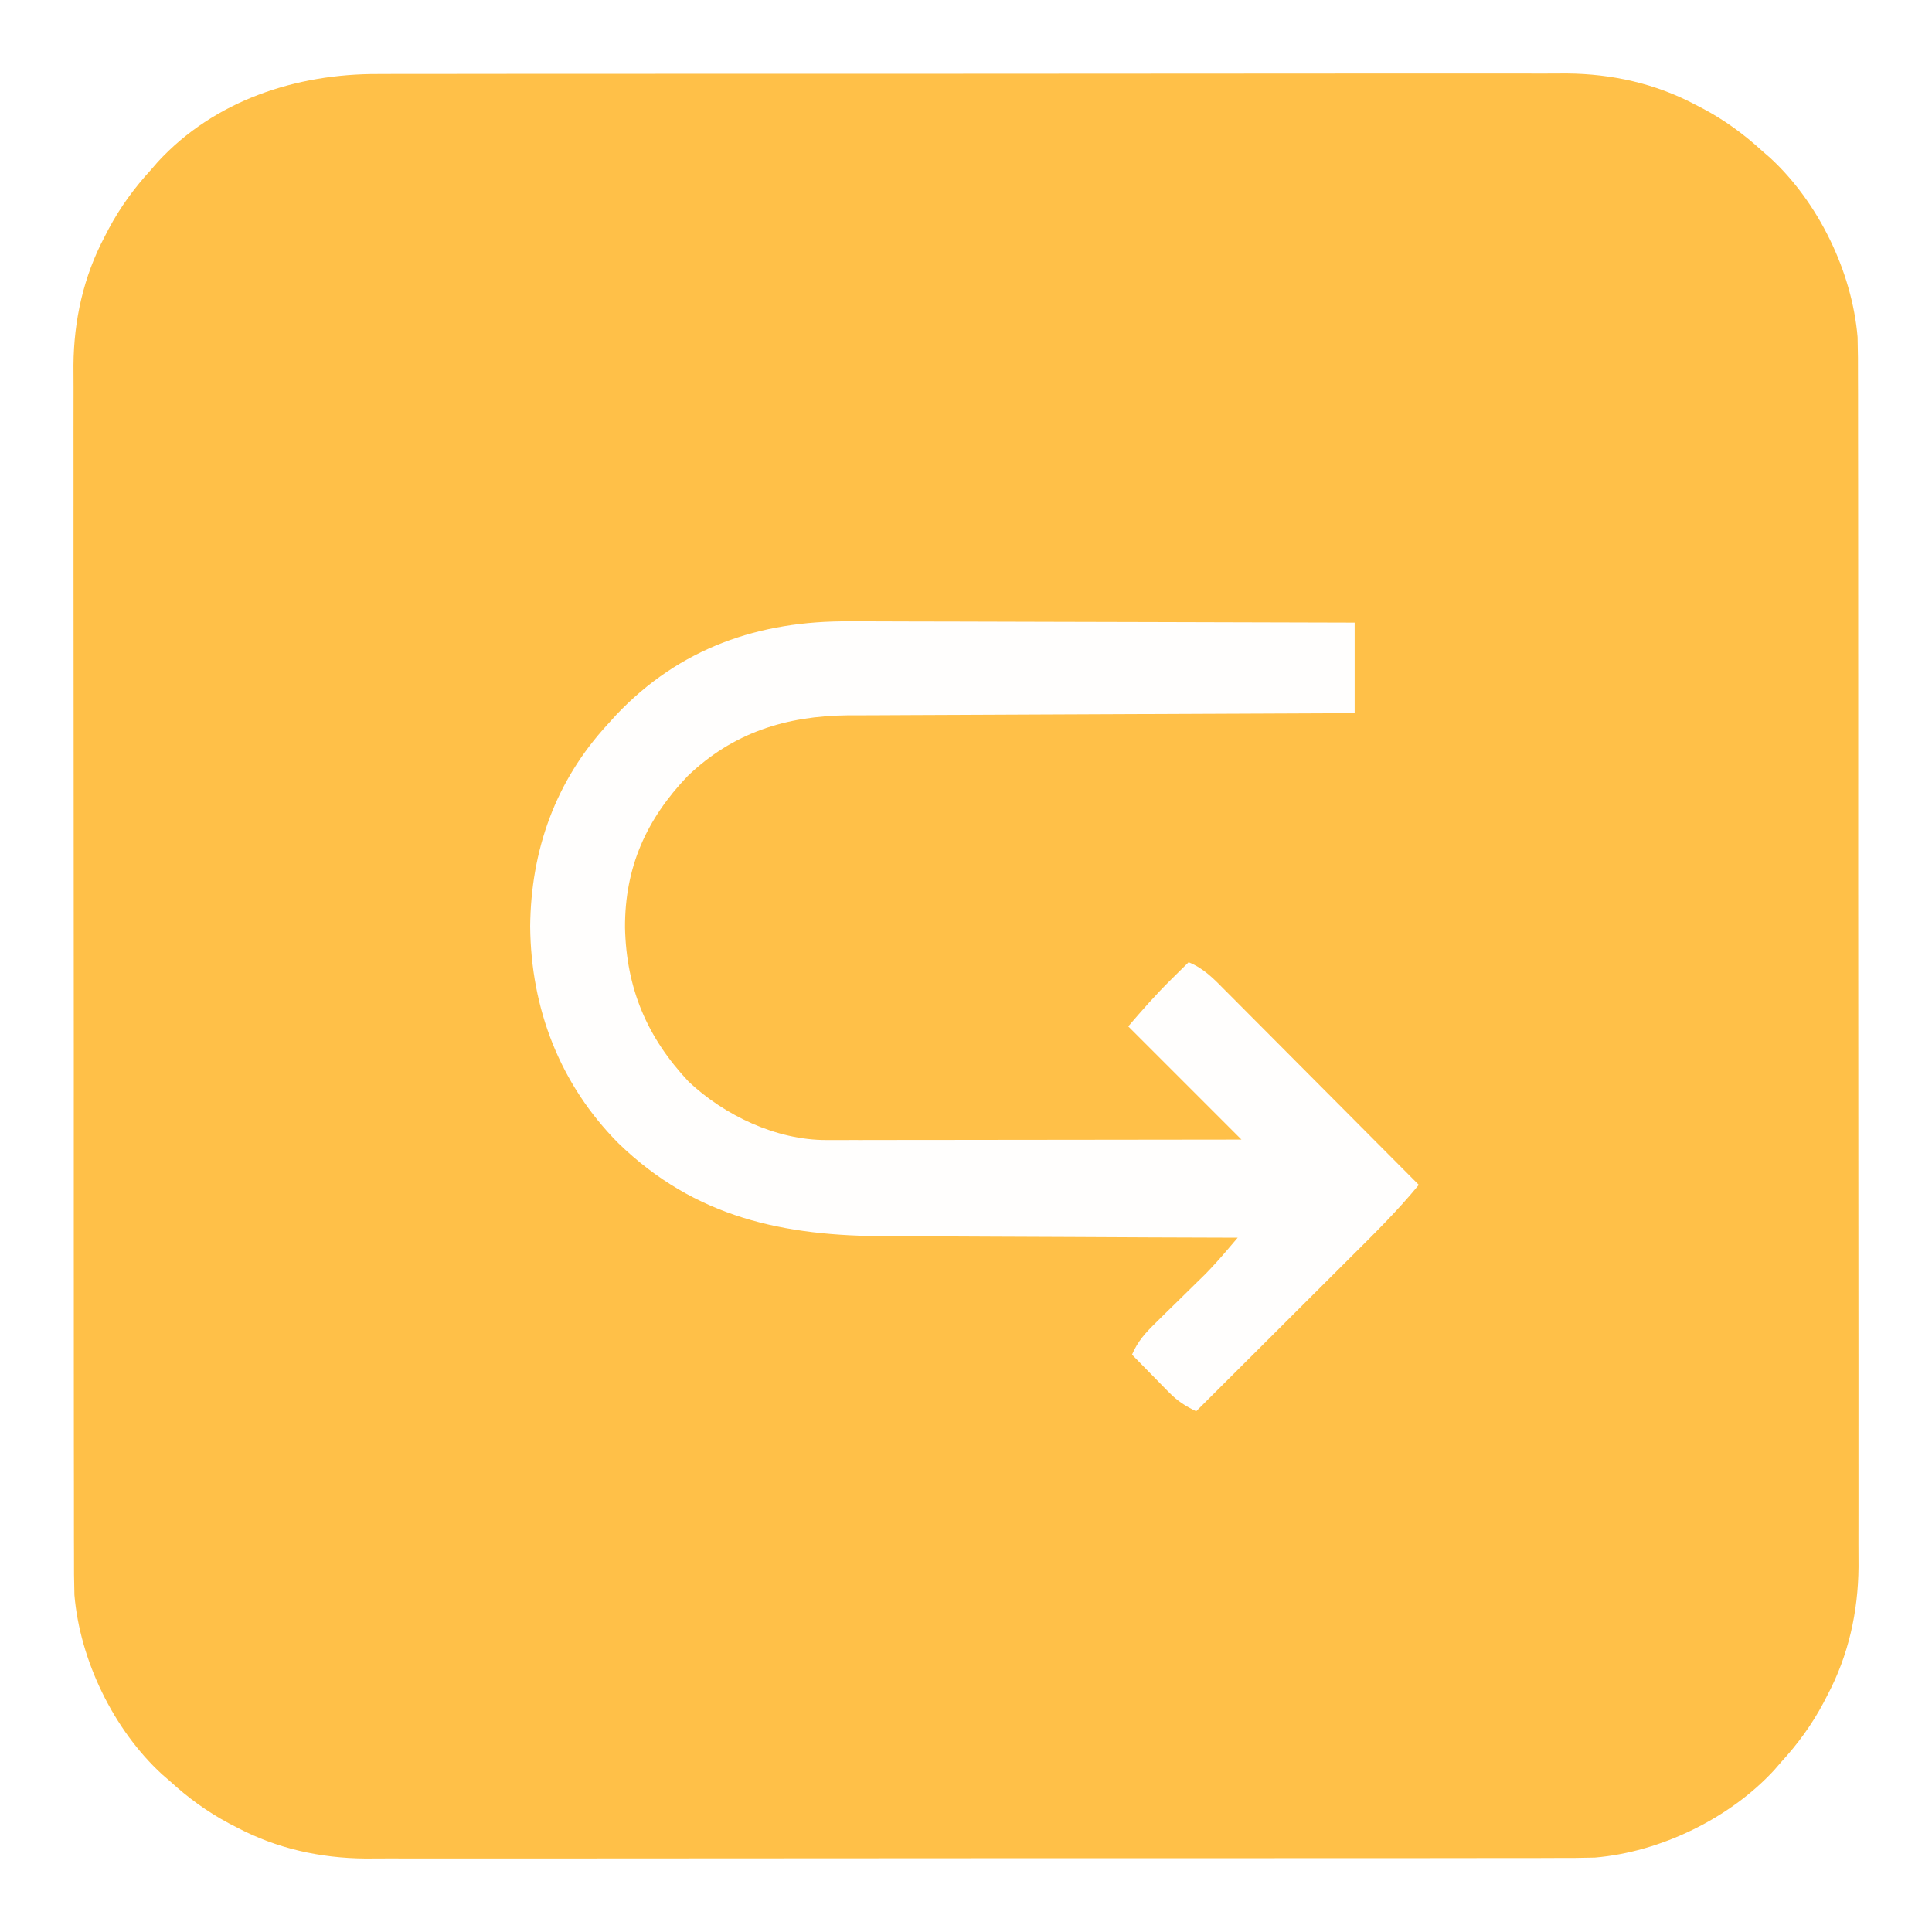
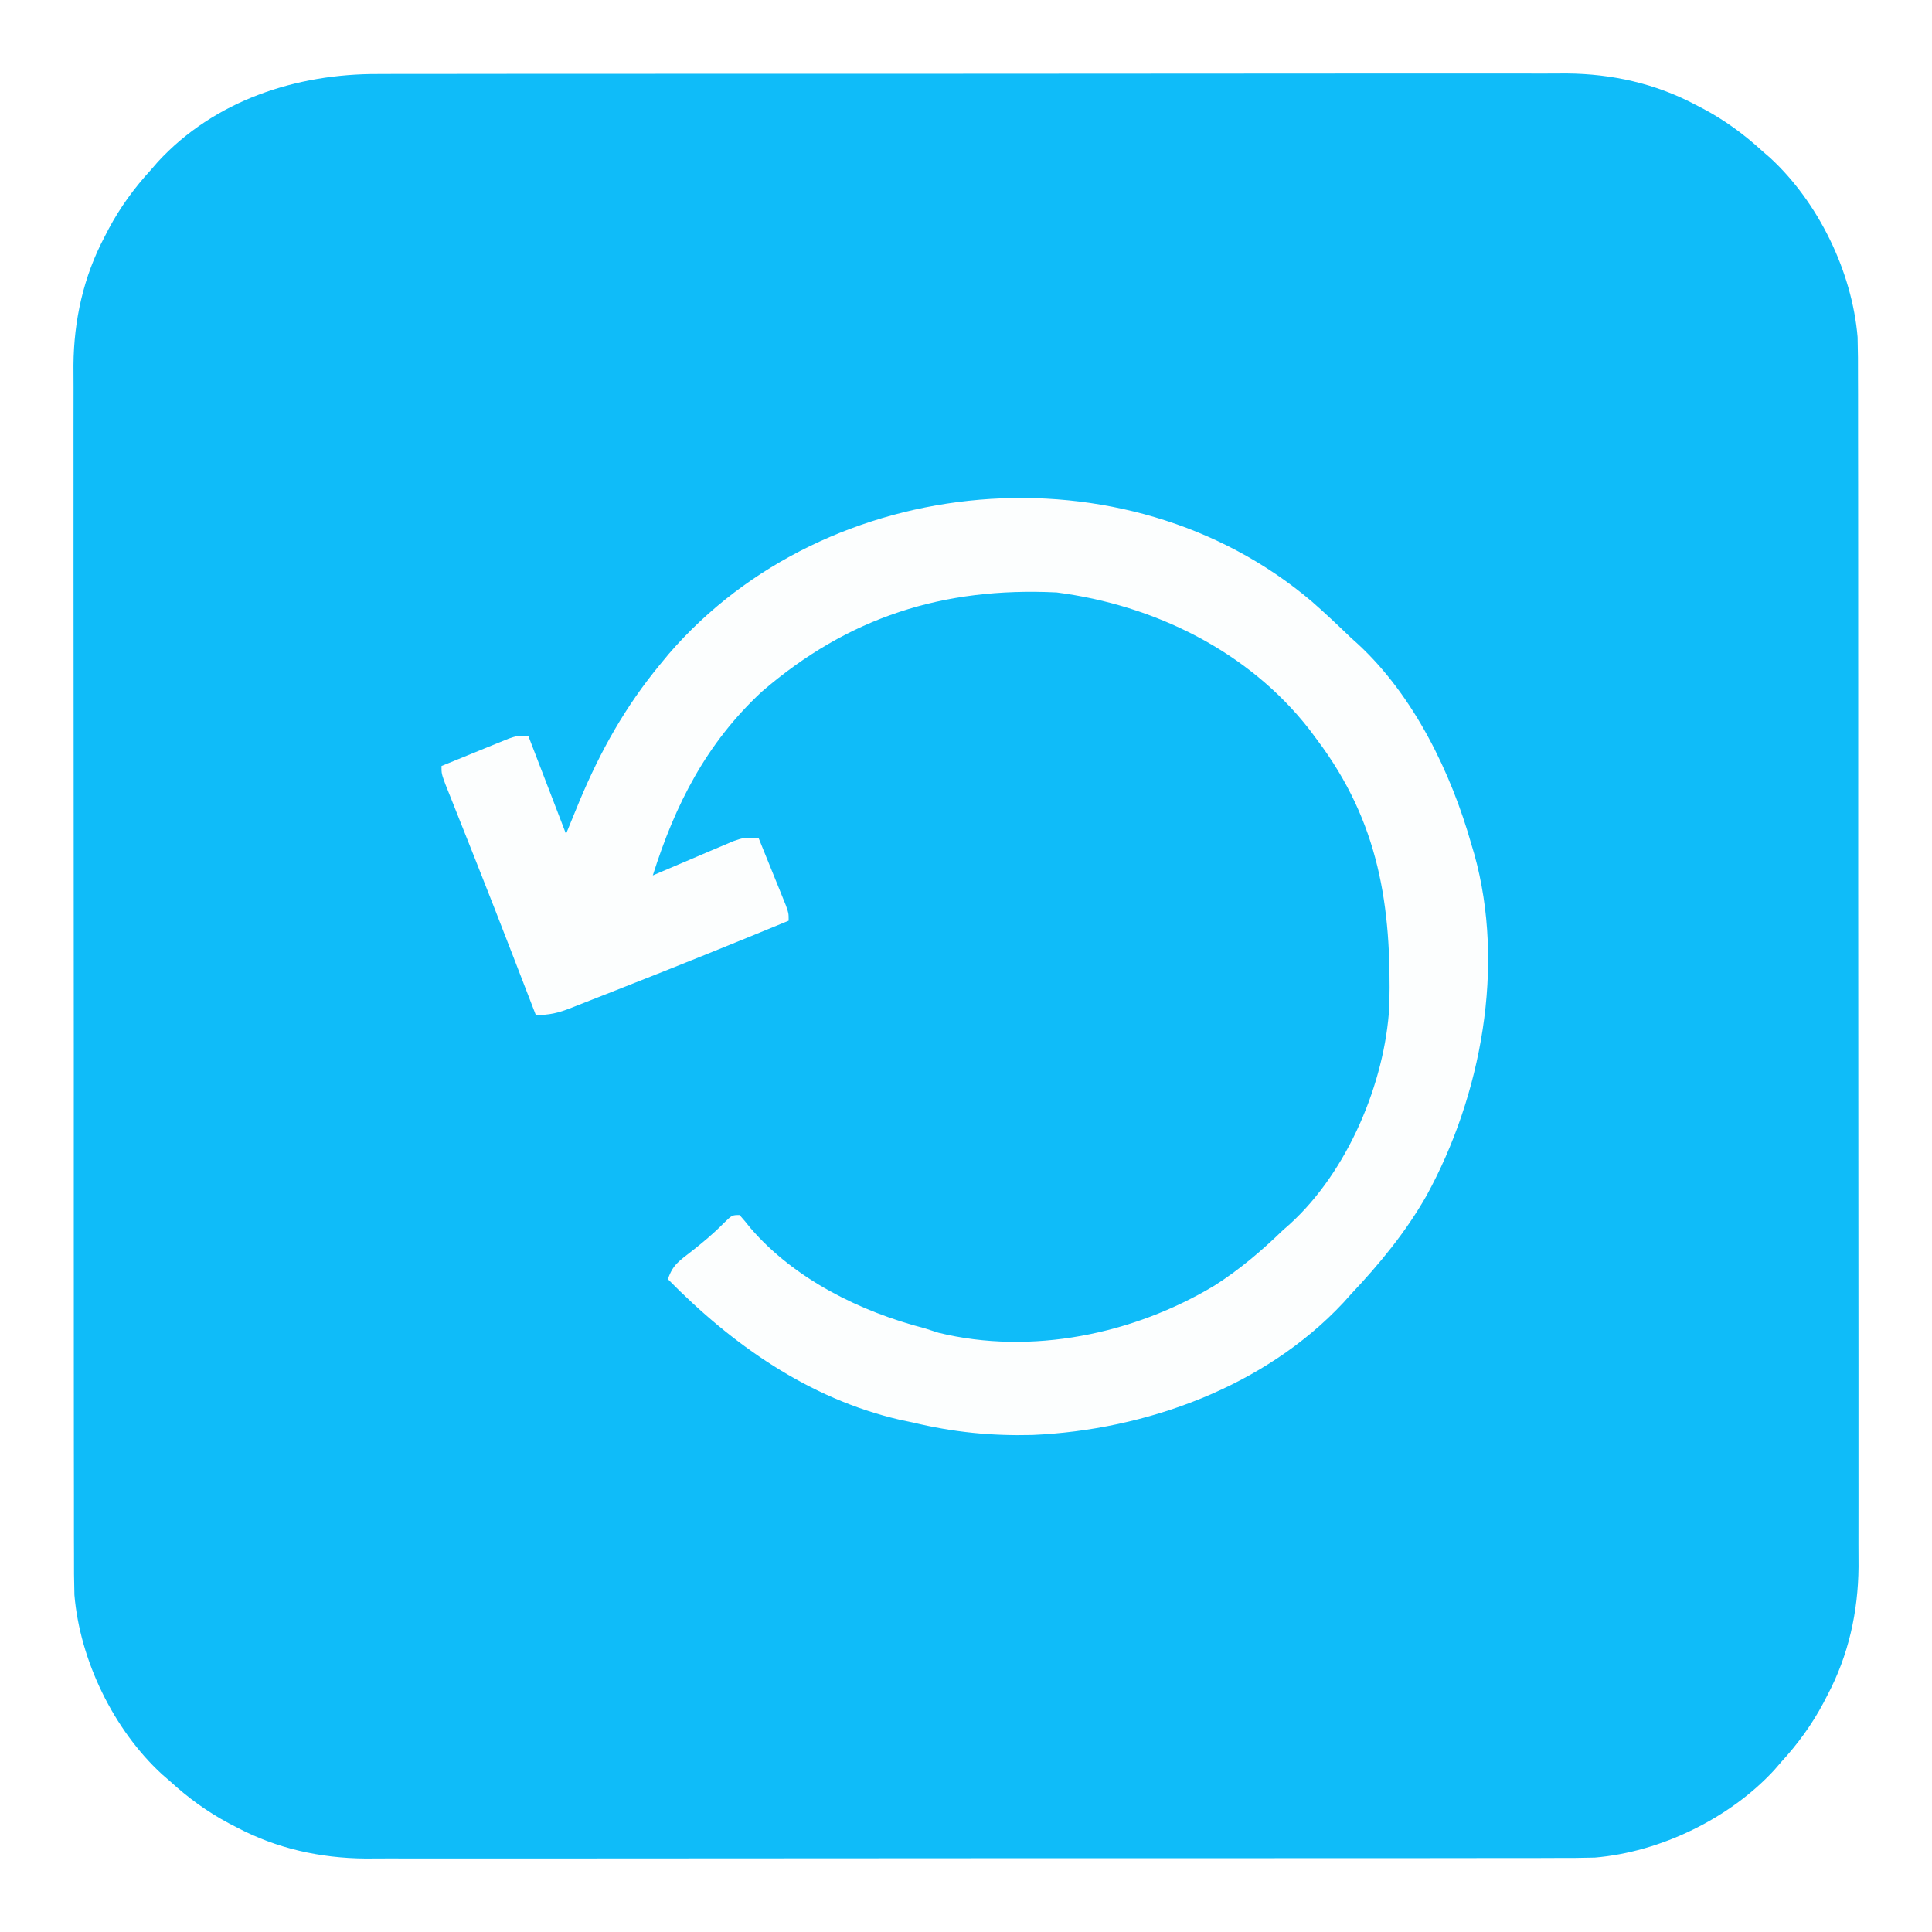
<svg xmlns="http://www.w3.org/2000/svg" version="1.1" width="512" height="512">
-   <path d="M0 0 C1.402 -0.004 2.804 -0.01 4.206 -0.016 C8.027 -0.031 11.847 -0.027 15.668 -0.019 C19.801 -0.014 23.934 -0.027 28.067 -0.037 C36.152 -0.054 44.236 -0.055 52.321 -0.05 C58.896 -0.046 65.471 -0.047 72.046 -0.053 C73.453 -0.054 73.453 -0.054 74.888 -0.055 C76.793 -0.057 78.698 -0.058 80.603 -0.06 C98.45 -0.073 116.297 -0.068 134.144 -0.056 C150.448 -0.046 166.752 -0.059 183.056 -0.083 C199.823 -0.108 216.589 -0.117 233.356 -0.111 C242.759 -0.107 252.161 -0.109 261.564 -0.127 C269.569 -0.142 277.574 -0.142 285.58 -0.125 C289.658 -0.116 293.737 -0.114 297.816 -0.13 C301.56 -0.143 305.303 -0.138 309.047 -0.119 C311.022 -0.114 312.996 -0.128 314.971 -0.143 C326.906 -0.046 338.453 2.512 349.063 8.138 C349.727 8.481 350.39 8.823 351.074 9.177 C356.869 12.266 361.903 15.952 366.75 20.388 C367.432 20.978 368.114 21.568 368.817 22.177 C381.659 33.989 390.565 52.371 392.031 69.709 C392.137 73.355 392.155 76.99 392.138 80.638 C392.142 82.04 392.148 83.442 392.154 84.844 C392.169 88.664 392.164 92.485 392.157 96.305 C392.152 100.438 392.165 104.571 392.175 108.704 C392.192 116.789 392.193 124.874 392.188 132.958 C392.184 139.534 392.185 146.109 392.191 152.684 C392.191 153.622 392.192 154.559 392.193 155.525 C392.194 157.431 392.196 159.336 392.197 161.241 C392.211 179.088 392.206 196.935 392.194 214.781 C392.184 231.086 392.197 247.39 392.221 263.694 C392.246 280.46 392.255 297.227 392.249 313.993 C392.245 323.396 392.247 332.799 392.265 342.202 C392.28 350.207 392.28 358.212 392.263 366.217 C392.254 370.296 392.252 374.375 392.267 378.453 C392.281 382.197 392.276 385.941 392.257 389.685 C392.252 391.659 392.266 393.634 392.28 395.609 C392.183 407.543 389.625 419.09 384 429.7 C383.486 430.696 383.486 430.696 382.961 431.712 C379.872 437.507 376.186 442.54 371.75 447.388 C371.16 448.07 370.569 448.752 369.961 449.454 C358.149 462.297 339.766 471.203 322.429 472.668 C318.783 472.774 315.148 472.793 311.5 472.775 C310.098 472.78 308.696 472.785 307.294 472.792 C303.474 472.806 299.653 472.802 295.833 472.795 C291.7 472.79 287.567 472.802 283.434 472.813 C275.349 472.83 267.264 472.831 259.179 472.825 C252.604 472.821 246.029 472.823 239.454 472.828 C238.516 472.829 237.579 472.83 236.612 472.83 C234.707 472.832 232.802 472.833 230.897 472.835 C213.05 472.849 195.203 472.843 177.356 472.832 C161.052 472.822 144.748 472.835 128.444 472.859 C111.678 472.883 94.911 472.893 78.145 472.886 C68.742 472.883 59.339 472.885 49.936 472.902 C41.931 472.917 33.926 472.918 25.921 472.9 C21.842 472.892 17.763 472.889 13.684 472.905 C9.941 472.919 6.197 472.914 2.453 472.895 C0.479 472.889 -1.496 472.903 -3.471 472.918 C-15.405 472.821 -26.952 470.263 -37.562 464.638 C-38.226 464.295 -38.89 463.952 -39.574 463.599 C-45.369 460.51 -50.402 456.823 -55.25 452.388 C-56.273 451.502 -56.273 451.502 -57.316 450.599 C-70.159 438.786 -79.065 420.404 -80.531 403.067 C-80.637 399.421 -80.655 395.785 -80.638 392.138 C-80.642 390.736 -80.647 389.334 -80.654 387.932 C-80.668 384.111 -80.664 380.291 -80.657 376.47 C-80.652 372.337 -80.664 368.204 -80.675 364.071 C-80.692 355.986 -80.693 347.902 -80.687 339.817 C-80.683 333.242 -80.685 326.667 -80.69 320.091 C-80.691 319.154 -80.692 318.216 -80.692 317.25 C-80.694 315.345 -80.696 313.44 -80.697 311.534 C-80.711 293.688 -80.705 275.841 -80.694 257.994 C-80.684 241.69 -80.697 225.386 -80.721 209.082 C-80.745 192.315 -80.755 175.549 -80.748 158.782 C-80.745 149.379 -80.747 139.976 -80.764 130.573 C-80.779 122.568 -80.78 114.563 -80.762 106.558 C-80.754 102.479 -80.752 98.401 -80.767 94.322 C-80.781 90.578 -80.776 86.835 -80.757 83.091 C-80.751 81.116 -80.765 79.141 -80.78 77.167 C-80.683 65.232 -78.125 53.685 -72.5 43.075 C-72.157 42.411 -71.814 41.747 -71.461 41.063 C-68.372 35.269 -64.685 30.235 -60.25 25.388 C-59.659 24.706 -59.069 24.024 -58.461 23.321 C-43.423 6.972 -21.679 -0.102 0 0 Z " fill="#FFC048" transform="translate(100.2498,19.61232)" />
-   <path d="M0 0 C1.47 0.001 2.94 0 4.41 -0.001 C8.357 -0.002 12.304 0.015 16.252 0.036 C20.393 0.055 24.535 0.057 28.676 0.06 C36.499 0.07 44.322 0.094 52.145 0.125 C61.059 0.158 69.973 0.175 78.888 0.19 C97.207 0.221 115.527 0.274 133.846 0.341 C133.846 8.261 133.846 16.181 133.846 24.341 C131.162 24.349 131.162 24.349 128.422 24.358 C111.532 24.416 94.642 24.488 77.751 24.576 C69.068 24.621 60.385 24.661 51.702 24.687 C44.13 24.71 36.558 24.744 28.985 24.789 C24.98 24.813 20.974 24.832 16.969 24.838 C13.19 24.844 9.411 24.864 5.632 24.895 C3.602 24.908 1.572 24.906 -0.459 24.904 C-16.838 25.07 -30.93 29.499 -42.904 40.993 C-53.881 52.447 -59.582 65.248 -59.519 81.141 C-59.163 97.3 -53.717 110.207 -42.626 122.02 C-33.087 130.971 -19.412 137.475 -6.186 137.461 C-5.212 137.462 -4.237 137.464 -3.233 137.465 C-1.647 137.46 -1.647 137.46 -0.029 137.454 C1.093 137.454 2.215 137.454 3.372 137.455 C7.078 137.454 10.785 137.446 14.491 137.438 C17.062 137.436 19.633 137.435 22.205 137.434 C28.278 137.431 34.352 137.423 40.426 137.413 C47.342 137.401 54.259 137.396 61.175 137.391 C75.399 137.38 89.623 137.362 103.846 137.341 C88.996 122.491 88.996 122.491 73.846 107.341 C77.589 102.974 81.16 98.909 85.221 94.903 C86.095 94.038 86.969 93.173 87.87 92.282 C88.522 91.641 89.174 91.001 89.846 90.341 C93.862 91.949 96.551 94.777 99.533 97.8 C100.089 98.356 100.646 98.913 101.219 99.486 C103.053 101.321 104.879 103.163 106.706 105.005 C107.978 106.28 109.25 107.555 110.523 108.83 C113.867 112.183 117.206 115.541 120.544 118.901 C123.952 122.33 127.366 125.753 130.78 129.177 C137.474 135.892 144.162 142.614 150.846 149.341 C145.227 156.2 138.943 162.371 132.667 168.618 C131.487 169.796 130.307 170.974 129.128 172.153 C126.043 175.234 122.954 178.312 119.866 181.39 C116.706 184.539 113.55 187.691 110.393 190.843 C104.214 197.011 98.031 203.177 91.846 209.341 C88.94 207.945 86.875 206.61 84.612 204.302 C83.752 203.431 83.752 203.431 82.874 202.544 C82.287 201.94 81.701 201.337 81.096 200.716 C80.494 200.105 79.892 199.494 79.272 198.864 C77.792 197.361 76.319 195.851 74.846 194.341 C76.359 190.77 78.447 188.521 81.206 185.821 C82.075 184.963 82.943 184.105 83.839 183.221 C84.749 182.333 85.659 181.444 86.596 180.528 C88.385 178.774 90.172 177.018 91.956 175.259 C92.75 174.483 93.543 173.707 94.361 172.908 C96.326 170.878 98.172 168.828 100.002 166.68 C100.536 166.054 101.071 165.427 101.621 164.782 C102.026 164.306 102.43 163.831 102.846 163.341 C102.263 163.339 101.68 163.338 101.08 163.336 C86.82 163.299 72.561 163.24 58.302 163.157 C51.406 163.117 44.51 163.085 37.614 163.07 C30.948 163.055 24.283 163.02 17.618 162.972 C15.085 162.958 12.553 162.95 10.021 162.949 C-17.47 162.93 -40.871 158.085 -61.298 138.282 C-76.789 122.657 -84.461 102.652 -84.654 80.841 C-84.461 60.659 -77.951 42.309 -64.154 27.341 C-63.013 26.08 -63.013 26.08 -61.849 24.794 C-45.03 7.061 -24.019 -0.197 0 0 Z " fill="#FFFEFD" transform="translate(225.1536,164.6594)" />
+   <path d="M0 0 C1.402 -0.004 2.804 -0.01 4.206 -0.016 C8.027 -0.031 11.847 -0.027 15.668 -0.019 C19.801 -0.014 23.934 -0.027 28.067 -0.037 C36.152 -0.054 44.236 -0.055 52.321 -0.05 C58.896 -0.046 65.471 -0.047 72.046 -0.053 C73.453 -0.054 73.453 -0.054 74.888 -0.055 C76.793 -0.057 78.698 -0.058 80.603 -0.06 C98.45 -0.073 116.297 -0.068 134.144 -0.056 C150.448 -0.046 166.752 -0.059 183.056 -0.083 C199.823 -0.108 216.589 -0.117 233.356 -0.111 C242.759 -0.107 252.161 -0.109 261.564 -0.127 C269.569 -0.142 277.574 -0.142 285.58 -0.125 C289.658 -0.116 293.737 -0.114 297.816 -0.13 C301.56 -0.143 305.303 -0.138 309.047 -0.119 C311.022 -0.114 312.996 -0.128 314.971 -0.143 C326.906 -0.046 338.453 2.512 349.063 8.138 C349.727 8.481 350.39 8.823 351.074 9.177 C356.869 12.266 361.903 15.952 366.75 20.388 C367.432 20.978 368.114 21.568 368.817 22.177 C381.659 33.989 390.565 52.371 392.031 69.709 C392.137 73.355 392.155 76.99 392.138 80.638 C392.142 82.04 392.148 83.442 392.154 84.844 C392.169 88.664 392.164 92.485 392.157 96.305 C392.152 100.438 392.165 104.571 392.175 108.704 C392.192 116.789 392.193 124.874 392.188 132.958 C392.184 139.534 392.185 146.109 392.191 152.684 C392.191 153.622 392.192 154.559 392.193 155.525 C392.194 157.431 392.196 159.336 392.197 161.241 C392.211 179.088 392.206 196.935 392.194 214.781 C392.184 231.086 392.197 247.39 392.221 263.694 C392.246 280.46 392.255 297.227 392.249 313.993 C392.245 323.396 392.247 332.799 392.265 342.202 C392.28 350.207 392.28 358.212 392.263 366.217 C392.254 370.296 392.252 374.375 392.267 378.453 C392.281 382.197 392.276 385.941 392.257 389.685 C392.252 391.659 392.266 393.634 392.28 395.609 C392.183 407.543 389.625 419.09 384 429.7 C383.486 430.696 383.486 430.696 382.961 431.712 C379.872 437.507 376.186 442.54 371.75 447.388 C371.16 448.07 370.569 448.752 369.961 449.454 C358.149 462.297 339.766 471.203 322.429 472.668 C318.783 472.774 315.148 472.793 311.5 472.775 C310.098 472.78 308.696 472.785 307.294 472.792 C303.474 472.806 299.653 472.802 295.833 472.795 C291.7 472.79 287.567 472.802 283.434 472.813 C275.349 472.83 267.264 472.831 259.179 472.825 C252.604 472.821 246.029 472.823 239.454 472.828 C238.516 472.829 237.579 472.83 236.612 472.83 C234.707 472.832 232.802 472.833 230.897 472.835 C213.05 472.849 195.203 472.843 177.356 472.832 C161.052 472.822 144.748 472.835 128.444 472.859 C111.678 472.883 94.911 472.893 78.145 472.886 C68.742 472.883 59.339 472.885 49.936 472.902 C41.931 472.917 33.926 472.918 25.921 472.9 C21.842 472.892 17.763 472.889 13.684 472.905 C9.941 472.919 6.197 472.914 2.453 472.895 C0.479 472.889 -1.496 472.903 -3.471 472.918 C-15.405 472.821 -26.952 470.263 -37.562 464.638 C-38.226 464.295 -38.89 463.952 -39.574 463.599 C-45.369 460.51 -50.402 456.823 -55.25 452.388 C-56.273 451.502 -56.273 451.502 -57.316 450.599 C-70.159 438.786 -79.065 420.404 -80.531 403.067 C-80.637 399.421 -80.655 395.785 -80.638 392.138 C-80.642 390.736 -80.647 389.334 -80.654 387.932 C-80.668 384.111 -80.664 380.291 -80.657 376.47 C-80.652 372.337 -80.664 368.204 -80.675 364.071 C-80.692 355.986 -80.693 347.902 -80.687 339.817 C-80.683 333.242 -80.685 326.667 -80.69 320.091 C-80.691 319.154 -80.692 318.216 -80.692 317.25 C-80.694 315.345 -80.696 313.44 -80.697 311.534 C-80.711 293.688 -80.705 275.841 -80.694 257.994 C-80.684 241.69 -80.697 225.386 -80.721 209.082 C-80.745 192.315 -80.755 175.549 -80.748 158.782 C-80.745 149.379 -80.747 139.976 -80.764 130.573 C-80.779 122.568 -80.78 114.563 -80.762 106.558 C-80.754 102.479 -80.752 98.401 -80.767 94.322 C-80.781 90.578 -80.776 86.835 -80.757 83.091 C-80.751 81.116 -80.765 79.141 -80.78 77.167 C-80.683 65.232 -78.125 53.685 -72.5 43.075 C-72.157 42.411 -71.814 41.747 -71.461 41.063 C-68.372 35.269 -64.685 30.235 -60.25 25.388 C-59.659 24.706 -59.069 24.024 -58.461 23.321 C-43.423 6.972 -21.679 -0.102 0 0 Z " fill="#0FBCF9" transform="translate(100.2498,19.61232)" />
+   <path d="M0 0 C3.568 3.114 6.992 6.362 10.403 9.646 C11.047 10.228 11.692 10.809 12.356 11.408 C27.154 25.135 37.009 45.485 42.403 64.646 C42.635 65.422 42.867 66.199 43.106 66.998 C51.38 96.665 44.992 130.948 30.453 157.496 C24.921 167.203 18.044 175.543 10.403 183.646 C9.74 184.385 9.078 185.124 8.395 185.885 C-12.439 208.184 -44.024 219.628 -73.968 220.928 C-84.892 221.211 -94.975 220.194 -105.597 217.646 C-106.802 217.391 -108.008 217.136 -109.25 216.873 C-133.28 211.282 -153.531 197.018 -170.597 179.646 C-169.315 175.799 -167.521 174.758 -164.347 172.271 C-161.338 169.905 -158.545 167.594 -155.863 164.857 C-153.597 162.646 -153.597 162.646 -151.597 162.646 C-150.592 163.751 -149.644 164.908 -148.722 166.084 C-137.112 179.597 -119.605 188.254 -102.597 192.646 C-101.38 193.038 -100.163 193.43 -98.91 193.834 C-74.328 199.863 -47.138 194.227 -25.729 181.328 C-19.092 177.1 -13.242 172.117 -7.597 166.646 C-6.998 166.121 -6.398 165.595 -5.781 165.053 C9.56 151.1 19.426 127.644 20.596 107.292 C21.212 80.674 17.866 58.504 1.403 36.646 C0.748 35.766 0.093 34.886 -0.582 33.979 C-16.734 13.215 -41.738 0.967 -67.597 -2.354 C-97.645 -3.804 -122.79 4.167 -145.722 23.959 C-160.394 37.588 -168.652 53.81 -174.597 72.646 C-173.538 72.192 -173.538 72.192 -172.458 71.729 C-169.257 70.36 -166.052 69.003 -162.847 67.646 C-161.736 67.17 -160.625 66.693 -159.48 66.201 C-158.41 65.75 -157.34 65.299 -156.238 64.834 C-155.253 64.415 -154.269 63.996 -153.254 63.564 C-150.597 62.646 -150.597 62.646 -146.597 62.646 C-145.258 65.936 -143.927 69.228 -142.597 72.521 C-142.216 73.459 -141.834 74.396 -141.441 75.361 C-141.08 76.257 -140.719 77.153 -140.347 78.076 C-139.844 79.317 -139.844 79.317 -139.332 80.583 C-138.597 82.646 -138.597 82.646 -138.597 84.646 C-153.219 90.685 -167.886 96.607 -182.614 102.383 C-184.226 103.016 -185.837 103.652 -187.447 104.29 C-189.722 105.19 -192.001 106.082 -194.281 106.971 C-194.962 107.242 -195.643 107.513 -196.345 107.793 C-199.702 109.091 -201.933 109.646 -205.597 109.646 C-205.893 108.88 -206.188 108.114 -206.492 107.324 C-207.922 103.619 -209.353 99.914 -210.785 96.209 C-211.048 95.528 -211.311 94.846 -211.582 94.144 C-214.785 85.853 -218.013 77.573 -221.289 69.311 C-221.588 68.555 -221.887 67.8 -222.195 67.021 C-223.653 63.341 -225.115 59.663 -226.582 55.987 C-227.113 54.648 -227.644 53.309 -228.175 51.971 C-228.644 50.796 -229.112 49.621 -229.594 48.411 C-230.597 45.646 -230.597 45.646 -230.597 43.646 C-227.33 42.305 -224.058 40.975 -220.785 39.646 C-219.856 39.265 -218.927 38.883 -217.97 38.49 C-217.078 38.129 -216.185 37.768 -215.265 37.396 C-214.032 36.894 -214.032 36.894 -212.774 36.381 C-210.597 35.646 -210.597 35.646 -207.597 35.646 C-204.297 44.226 -200.997 52.806 -197.597 61.646 C-196.422 58.78 -195.246 55.913 -194.035 52.959 C-188.409 39.54 -181.873 27.87 -172.597 16.646 C-171.499 15.316 -171.499 15.316 -170.378 13.959 C-128.437 -34.669 -49.309 -41.787 0 0 Z " fill="#FCFEFE" transform="translate(347.5972,159.3535)" />
</svg>
